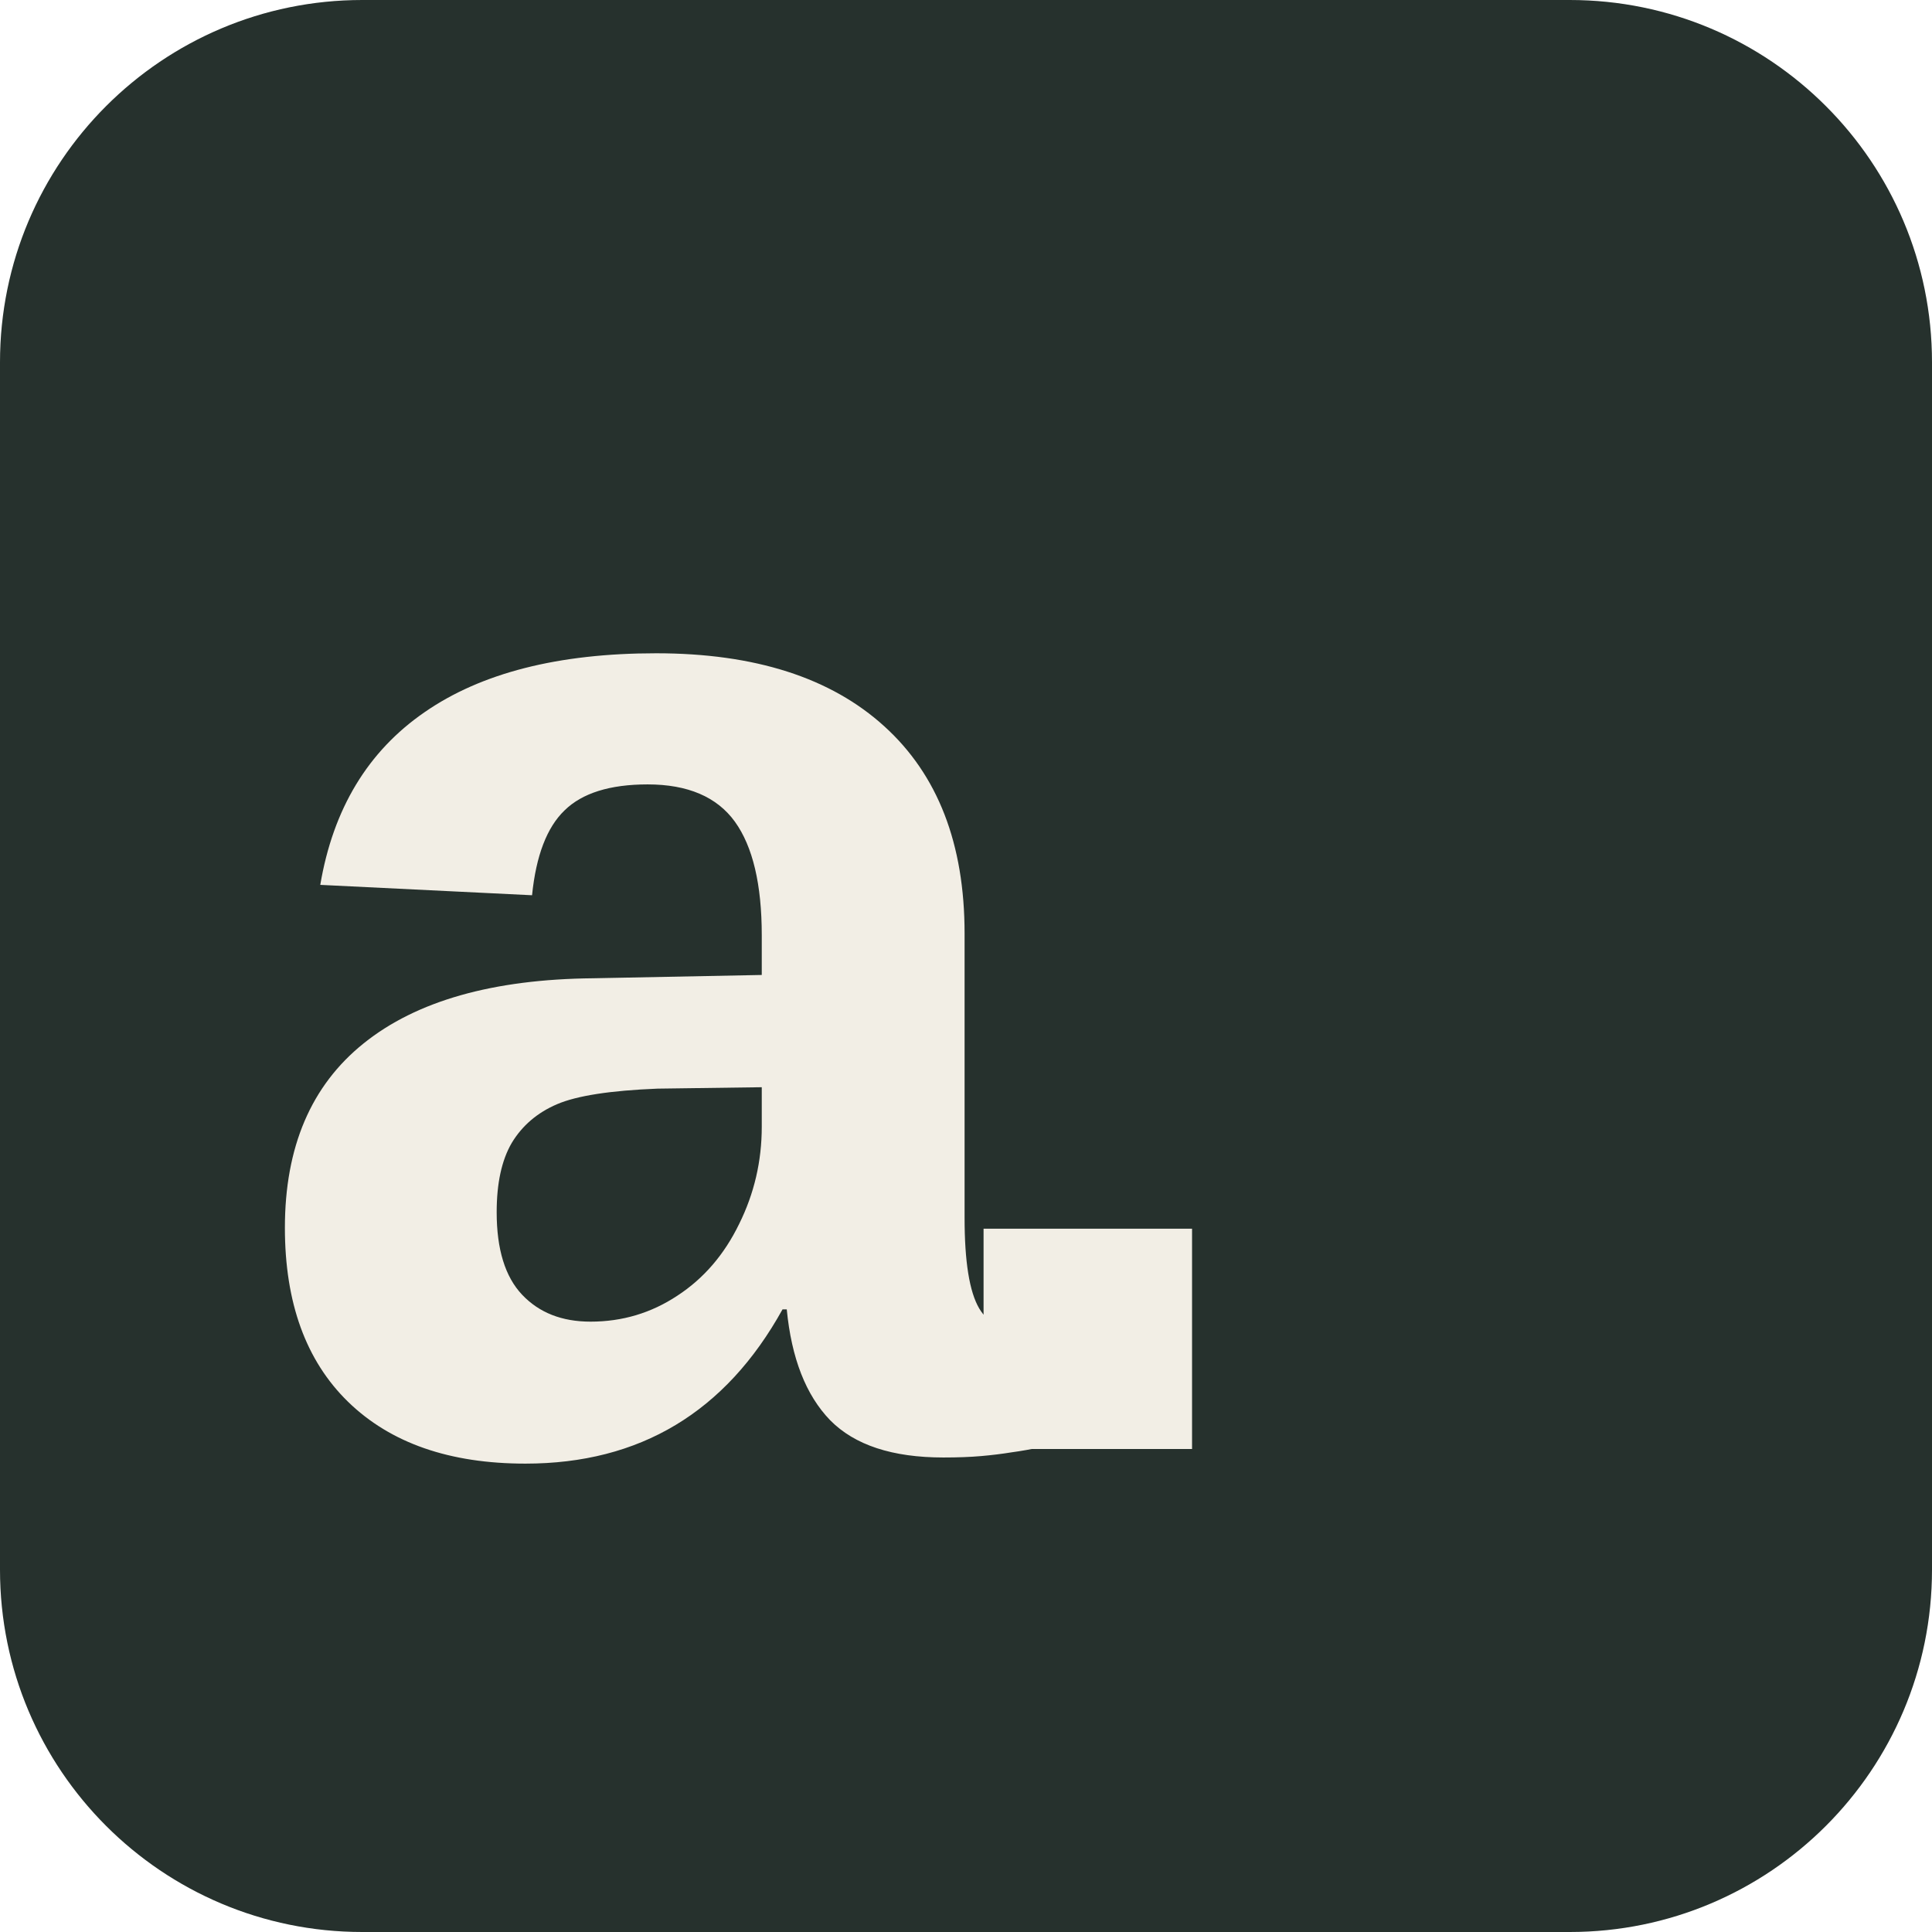
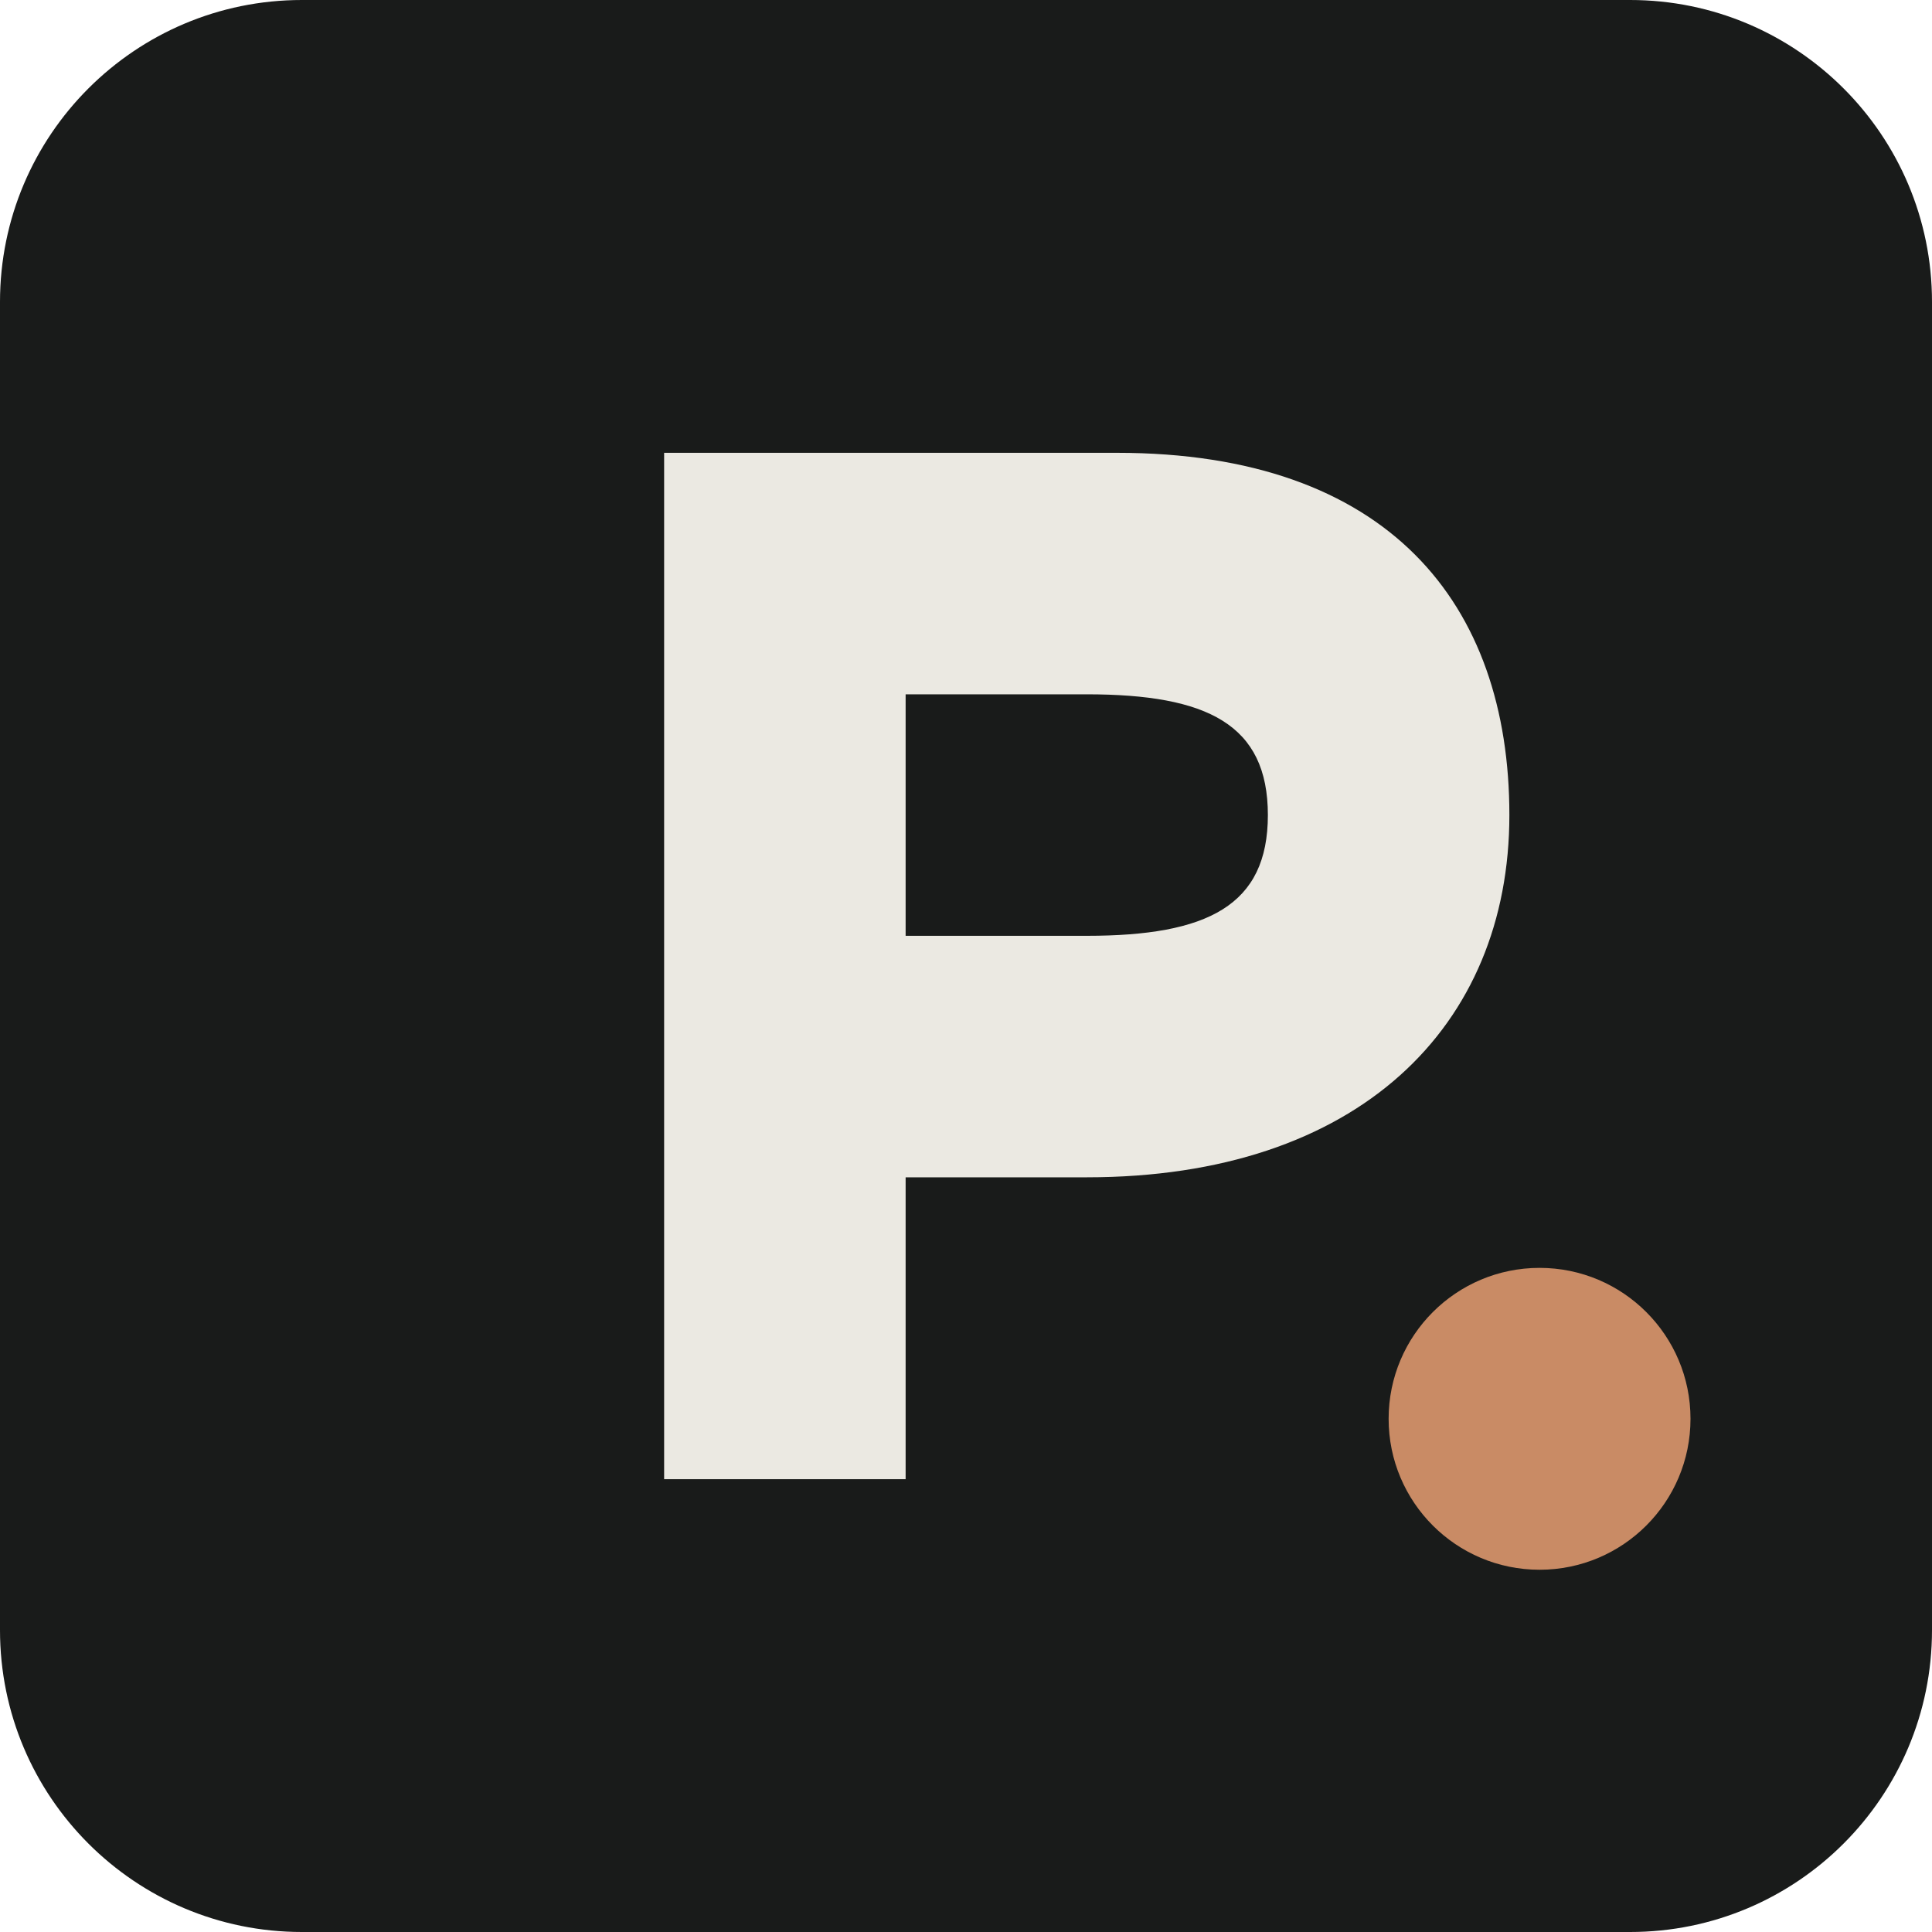
<svg xmlns="http://www.w3.org/2000/svg" viewBox="0 0 64 64">
-   <rect width="64" height="64" rx="12" fill="#26312d" />
-   <text x="8" y="48" font-family="Helvetica Neue,Arial,sans-serif" font-size="49" font-weight="700" letter-spacing="-6" fill="#f2eee5">a.</text>
+   <rect width="64" height="64" rx="10" fill="#191b1a" />
+   <path d="M22 49V15h15c9 0 13 5 13 12s-5 12-14 12h-6v10H22Zm8-18h6c4 0 6-1 6-4s-2-4-6-4h-6v8Z" fill="#ebe9e2" />
+   <circle cx="51" cy="47" r="5" fill="#c98b65" />
</svg>
